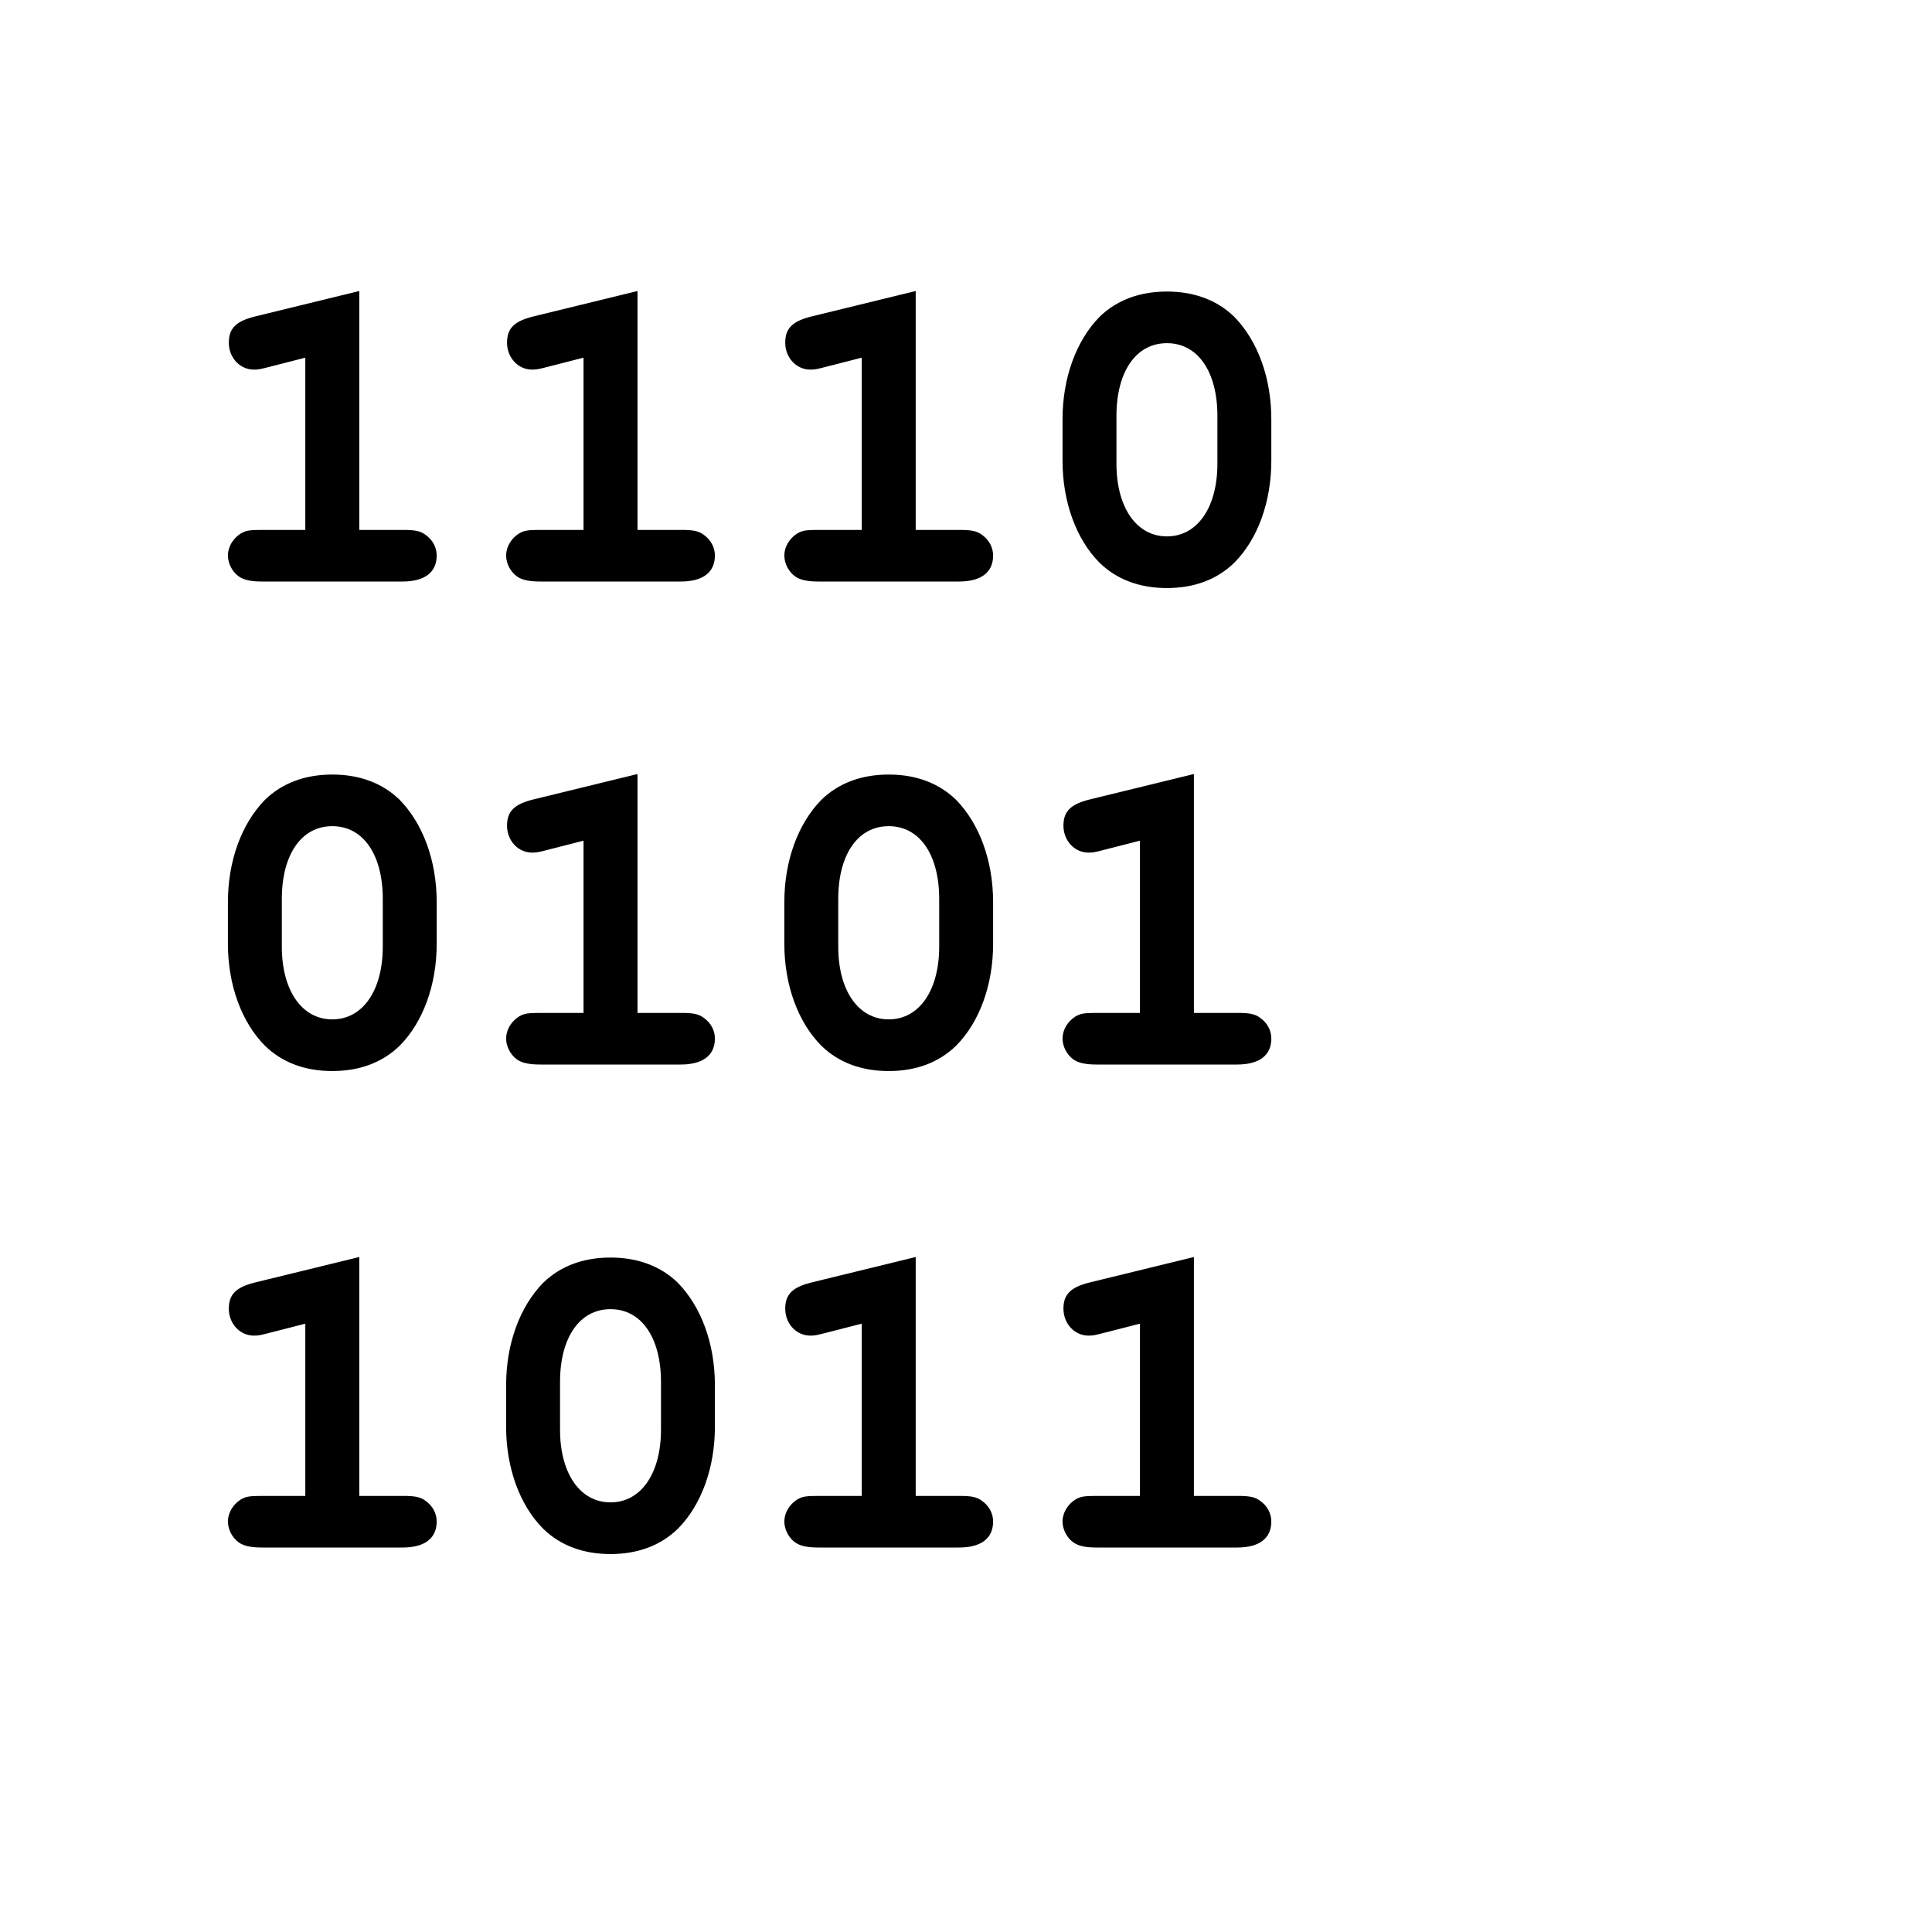
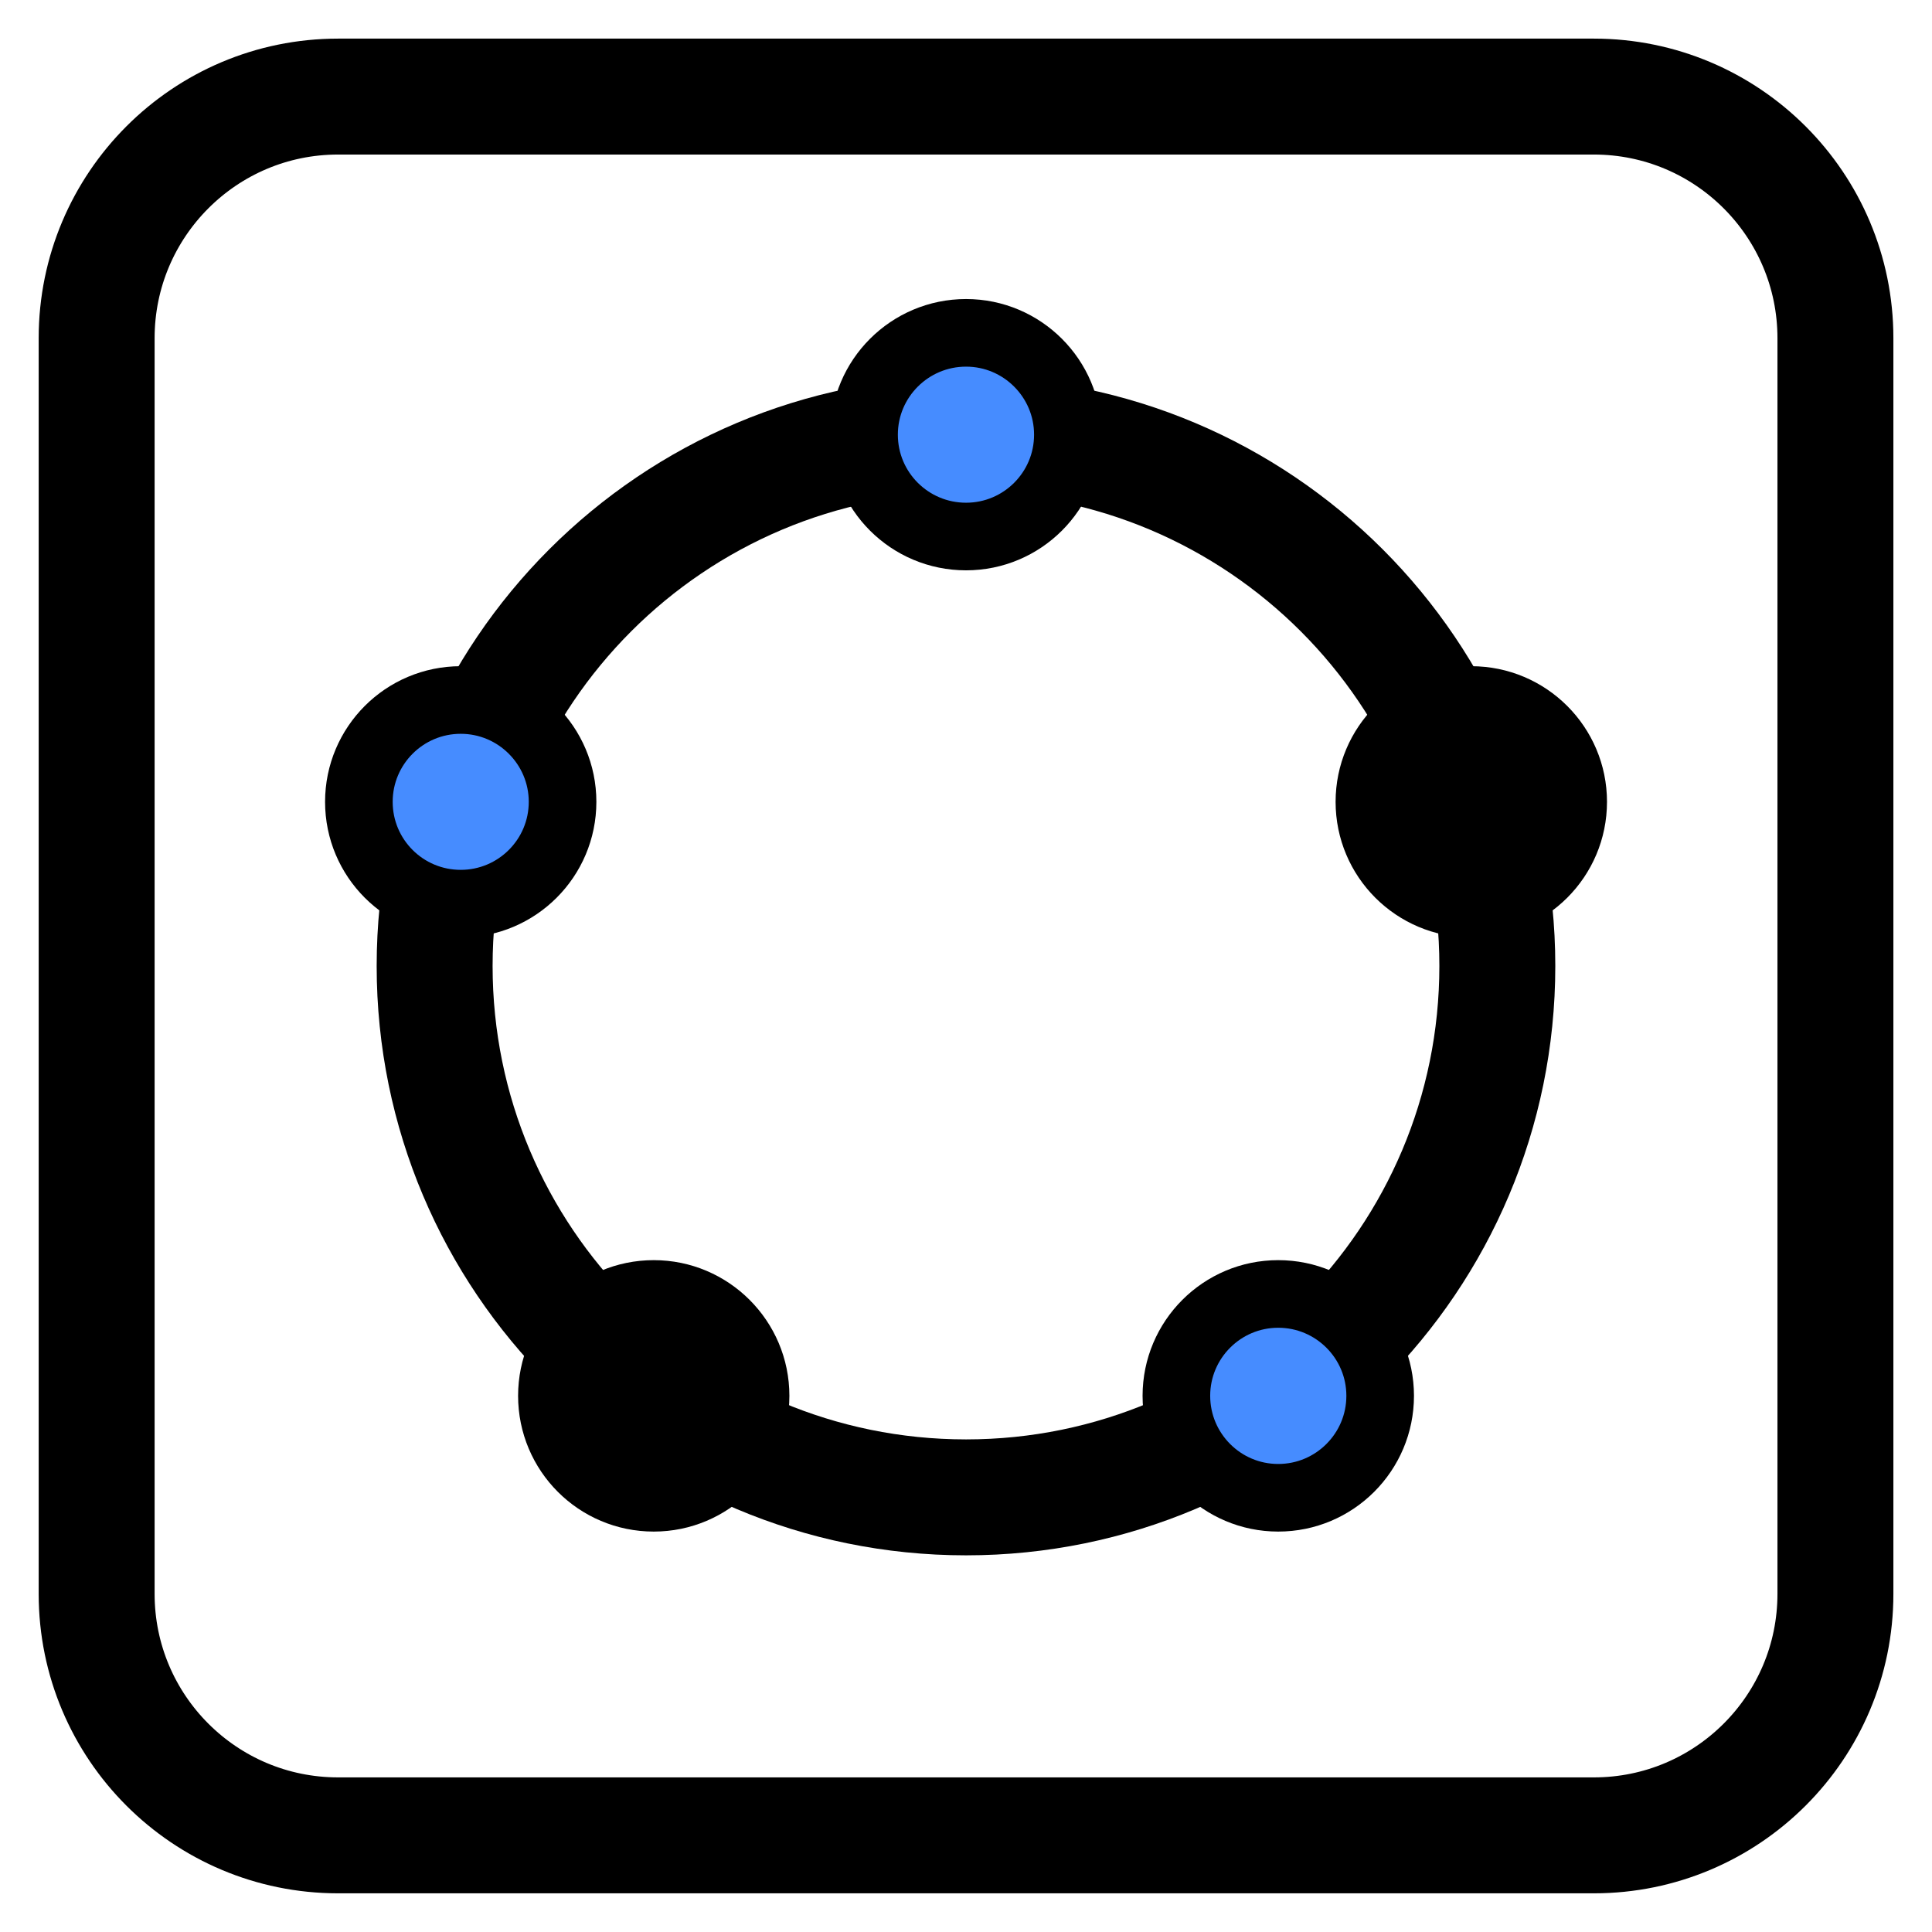
- <svg xmlns="http://www.w3.org/2000/svg" id="miscSVG" viewBox="0 0 500 500">
-   <style>
- 		.svgIconBGColor {
- 			fill: none;
- 		}
- 		.strokeColor {
- 			stroke: currentColor;
- 			fill: currentColor;
- 		}
- 	.lineClass {
- 		stroke-width: 2%;
- 	}
- 	.smalltext {
- 			font-family: 'courier';
- 			font-weight: bold;
- 			font-size: 1000%;
- 		}
- 	</style>
-   <rect width="100%" height="100%" class="svgIconBGColor" />
-   <text x="10%" y="30%" class="smalltext strokeColor">1110</text>
-   <text x="10%" y="55%" class="smalltext strokeColor">0101</text>
-   <text x="10%" y="80%" class="smalltext strokeColor">1011</text>
+ <svg xmlns="http://www.w3.org/2000/svg" version="1.1" width="85.04pt" height="85.04pt" viewBox="0 -56.693 56.693 56.693">
+   <g id="page1">
+     <g transform="matrix(1 0 0 -1 0 0)">
+       <path d="M2.836 9.922V46.77C2.836 50.684 6.008 53.859 9.922 53.859H46.77C50.684 53.859 53.859 50.684 53.859 46.77V9.922C53.859 6.008 50.684 2.836 46.77 2.836H9.922C6.008 2.836 2.836 6.008 2.836 9.922Z" stroke="#000" fill="none" stroke-width="3.402" stroke-linecap="round" stroke-linejoin="round" />
+       <path d="M43.938 28.348C43.938 36.957 36.957 43.938 28.348 43.938C19.734 43.938 12.754 36.957 12.754 28.348C12.754 19.734 19.734 12.754 28.348 12.754C36.957 12.754 43.938 19.734 43.938 28.348Z" stroke="#000" fill="none" stroke-width="3.402" stroke-linecap="round" stroke-linejoin="round" />
+       <path d="M31.336 43.938C31.336 45.586 29.996 46.926 28.348 46.926C26.695 46.926 25.355 45.586 25.355 43.938C25.355 42.285 26.695 40.949 28.348 40.949C29.996 40.949 31.336 42.285 31.336 43.938Z" fill="#468cff" />
+       <path d="M31.336 43.938C31.336 45.586 29.996 46.926 28.348 46.926C26.695 46.926 25.355 45.586 25.355 43.938C25.355 42.285 26.695 40.949 28.348 40.949C29.996 40.949 31.336 42.285 31.336 43.938Z" stroke="#000" fill="none" stroke-width="1.984" stroke-miterlimit="10" stroke-linecap="round" stroke-linejoin="round" />
+       <path d="M16.508 33.164C16.508 34.812 15.168 36.152 13.52 36.152C11.867 36.152 10.531 34.812 10.531 33.164C10.531 31.512 11.867 30.176 13.52 30.176C15.168 30.176 16.508 31.512 16.508 33.164Z" fill="#468cff" />
+       <path d="M16.508 33.164C16.508 34.812 15.168 36.152 13.52 36.152C11.867 36.152 10.531 34.812 10.531 33.164C10.531 31.512 11.867 30.176 13.52 30.176C15.168 30.176 16.508 31.512 16.508 33.164Z" stroke="#000" fill="none" stroke-width="1.984" stroke-miterlimit="10" stroke-linecap="round" stroke-linejoin="round" />
+       <path d="M22.172 15.734C22.172 17.383 20.832 18.723 19.184 18.723C17.531 18.723 16.195 17.383 16.195 15.734C16.195 14.082 17.531 12.742 19.184 12.742C20.832 12.742 22.172 14.082 22.172 15.734Z" />
+       <path d="M22.172 15.734C22.172 17.383 20.832 18.723 19.184 18.723C17.531 18.723 16.195 17.383 16.195 15.734C16.195 14.082 17.531 12.742 19.184 12.742C20.832 12.742 22.172 14.082 22.172 15.734Z" stroke="#000" fill="none" stroke-width="1.984" stroke-miterlimit="10" stroke-linecap="round" stroke-linejoin="round" />
+       <path d="M40.5 15.734C40.5 17.383 39.16 18.723 37.508 18.723C35.859 18.723 34.52 17.383 34.52 15.734C34.52 14.082 35.859 12.742 37.508 12.742C39.16 12.742 40.5 14.082 40.5 15.734Z" fill="#468cff" />
+       <path d="M40.5 15.734C40.5 17.383 39.16 18.723 37.508 18.723C35.859 18.723 34.52 17.383 34.52 15.734C34.52 14.082 35.859 12.742 37.508 12.742C39.16 12.742 40.5 14.082 40.5 15.734Z" stroke="#000" fill="none" stroke-width="1.984" stroke-miterlimit="10" stroke-linecap="round" stroke-linejoin="round" />
+       <path d="M46.164 33.164C46.164 34.812 44.824 36.152 43.172 36.152C41.523 36.152 40.184 34.812 40.184 33.164C40.184 31.512 41.523 30.176 43.172 30.176C44.824 30.176 46.164 31.512 46.164 33.164Z" />
+       <path d="M46.164 33.164C46.164 34.812 44.824 36.152 43.172 36.152C41.523 36.152 40.184 34.812 40.184 33.164C40.184 31.512 41.523 30.176 43.172 30.176C44.824 30.176 46.164 31.512 46.164 33.164Z" stroke="#000" fill="none" stroke-width="1.984" stroke-miterlimit="10" stroke-linecap="round" stroke-linejoin="round" />
+     </g>
+   </g>
</svg>
